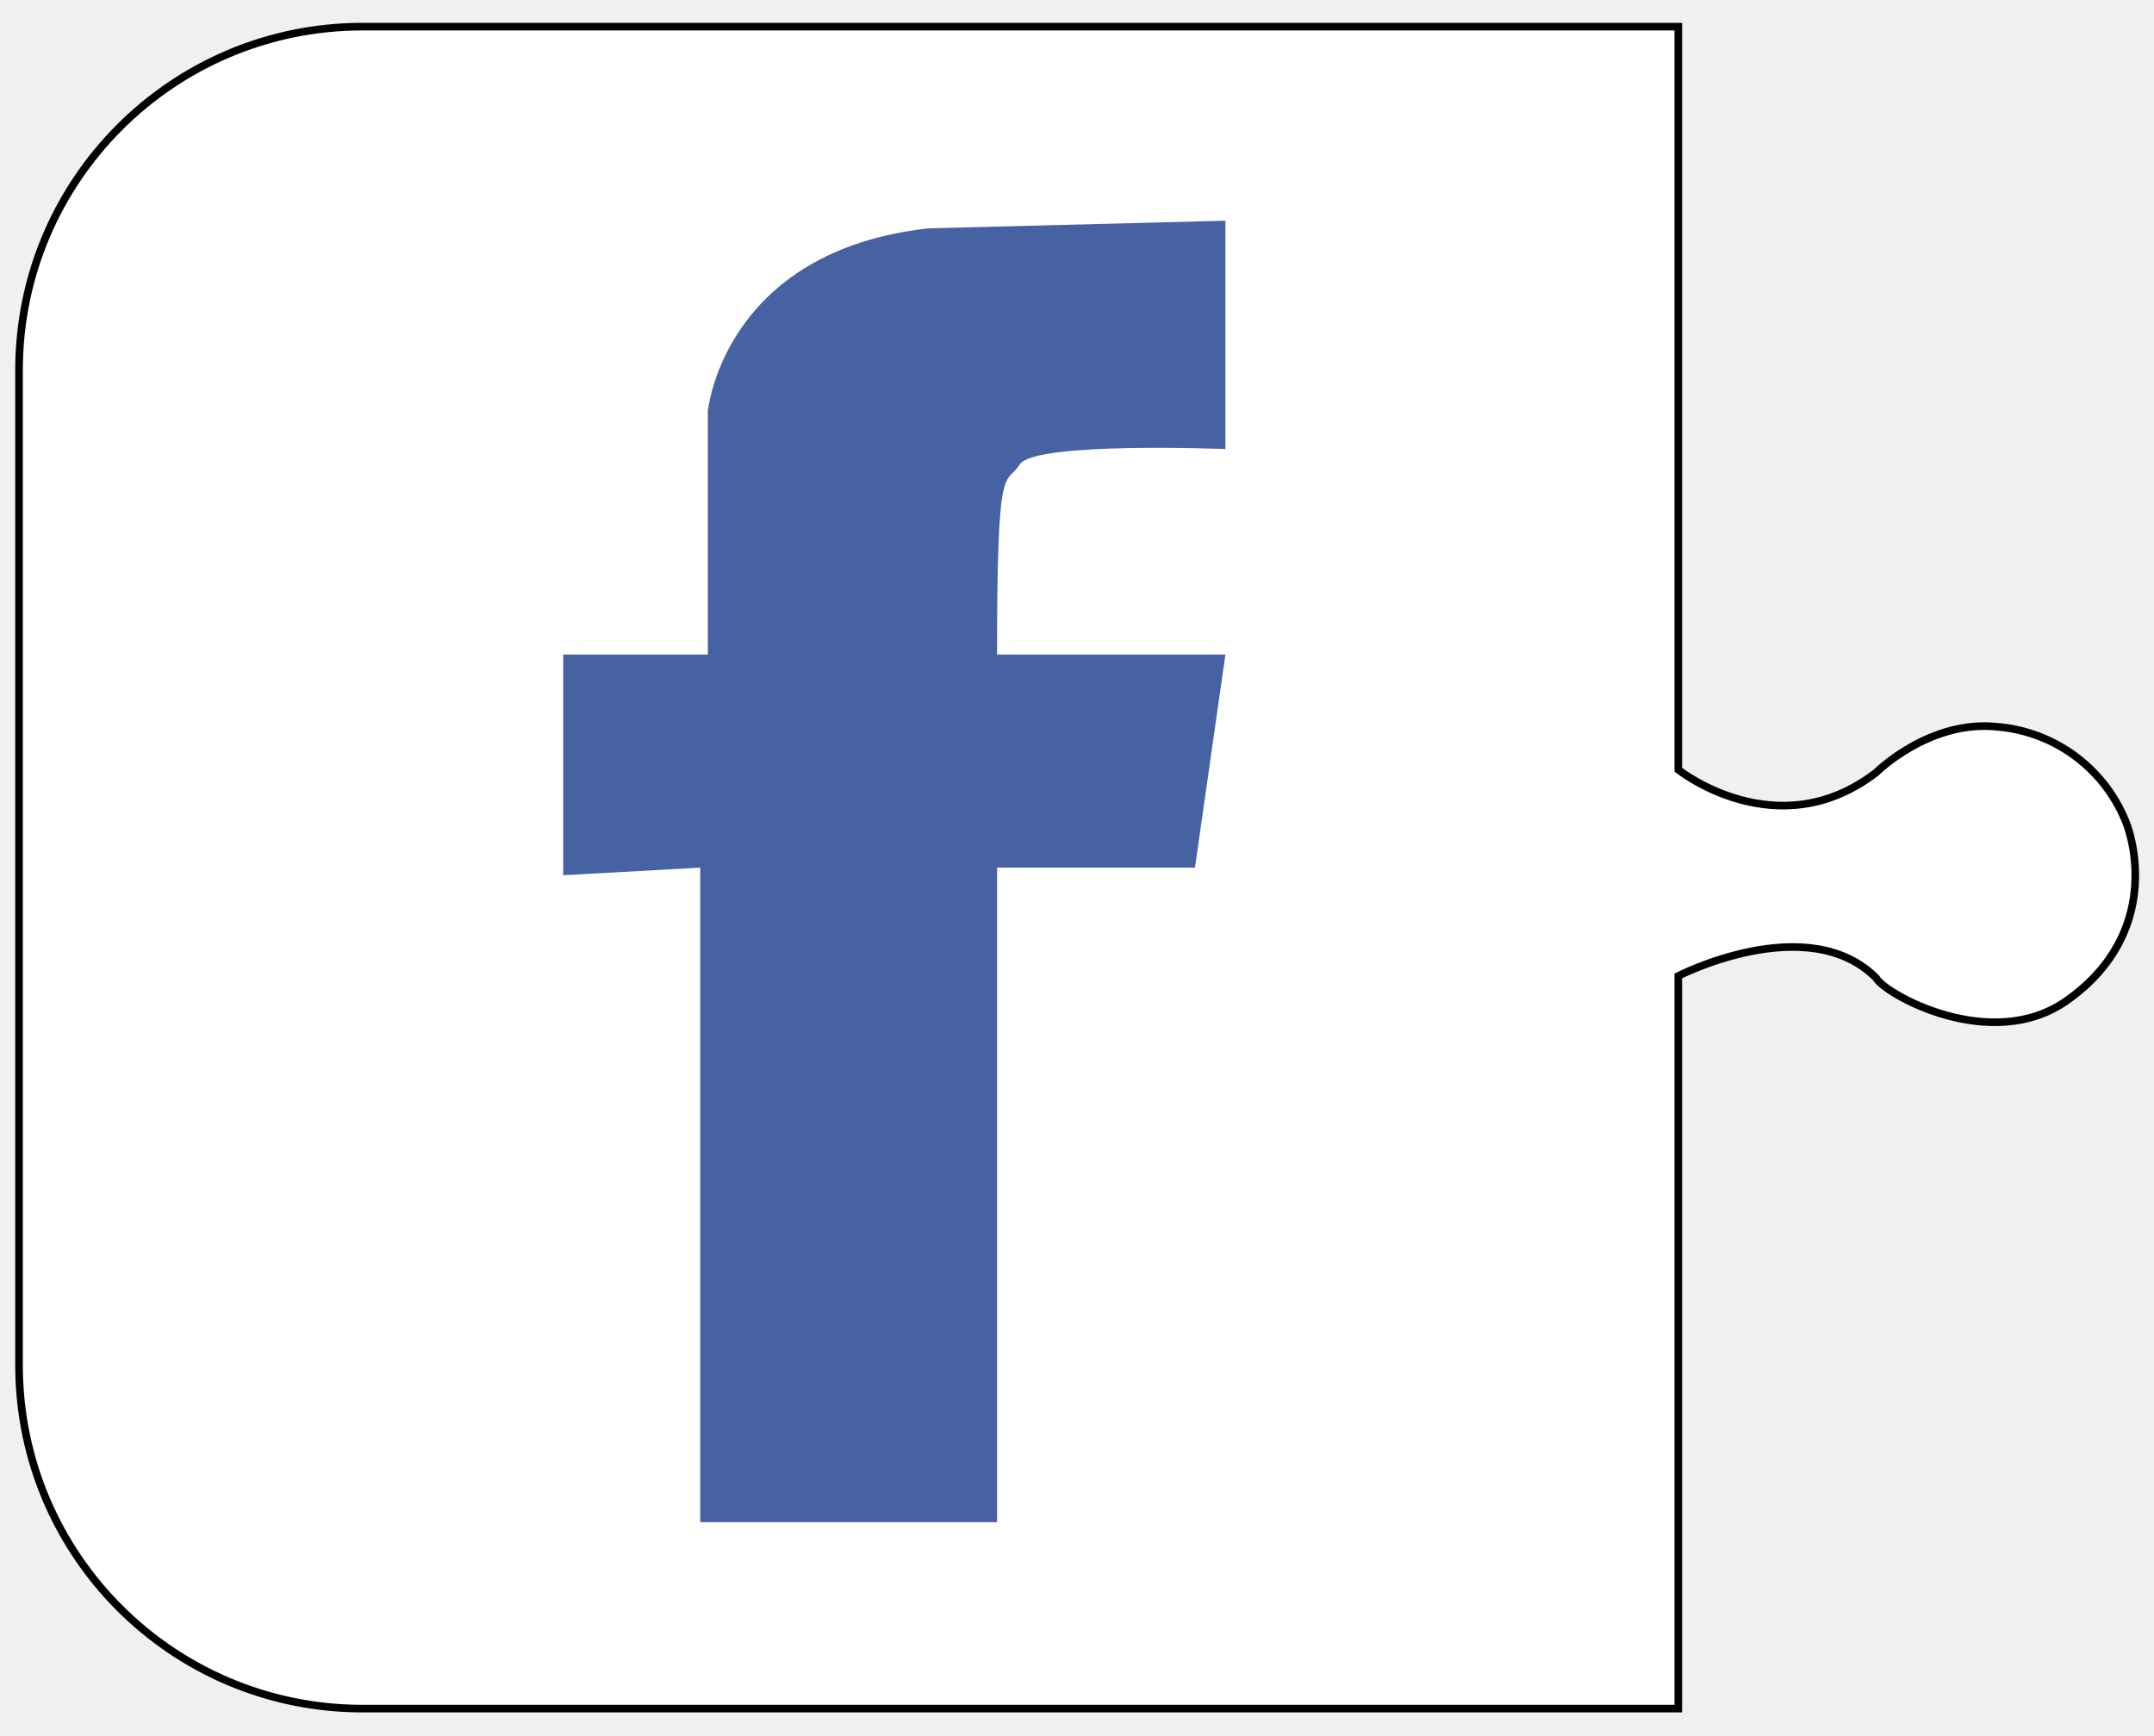
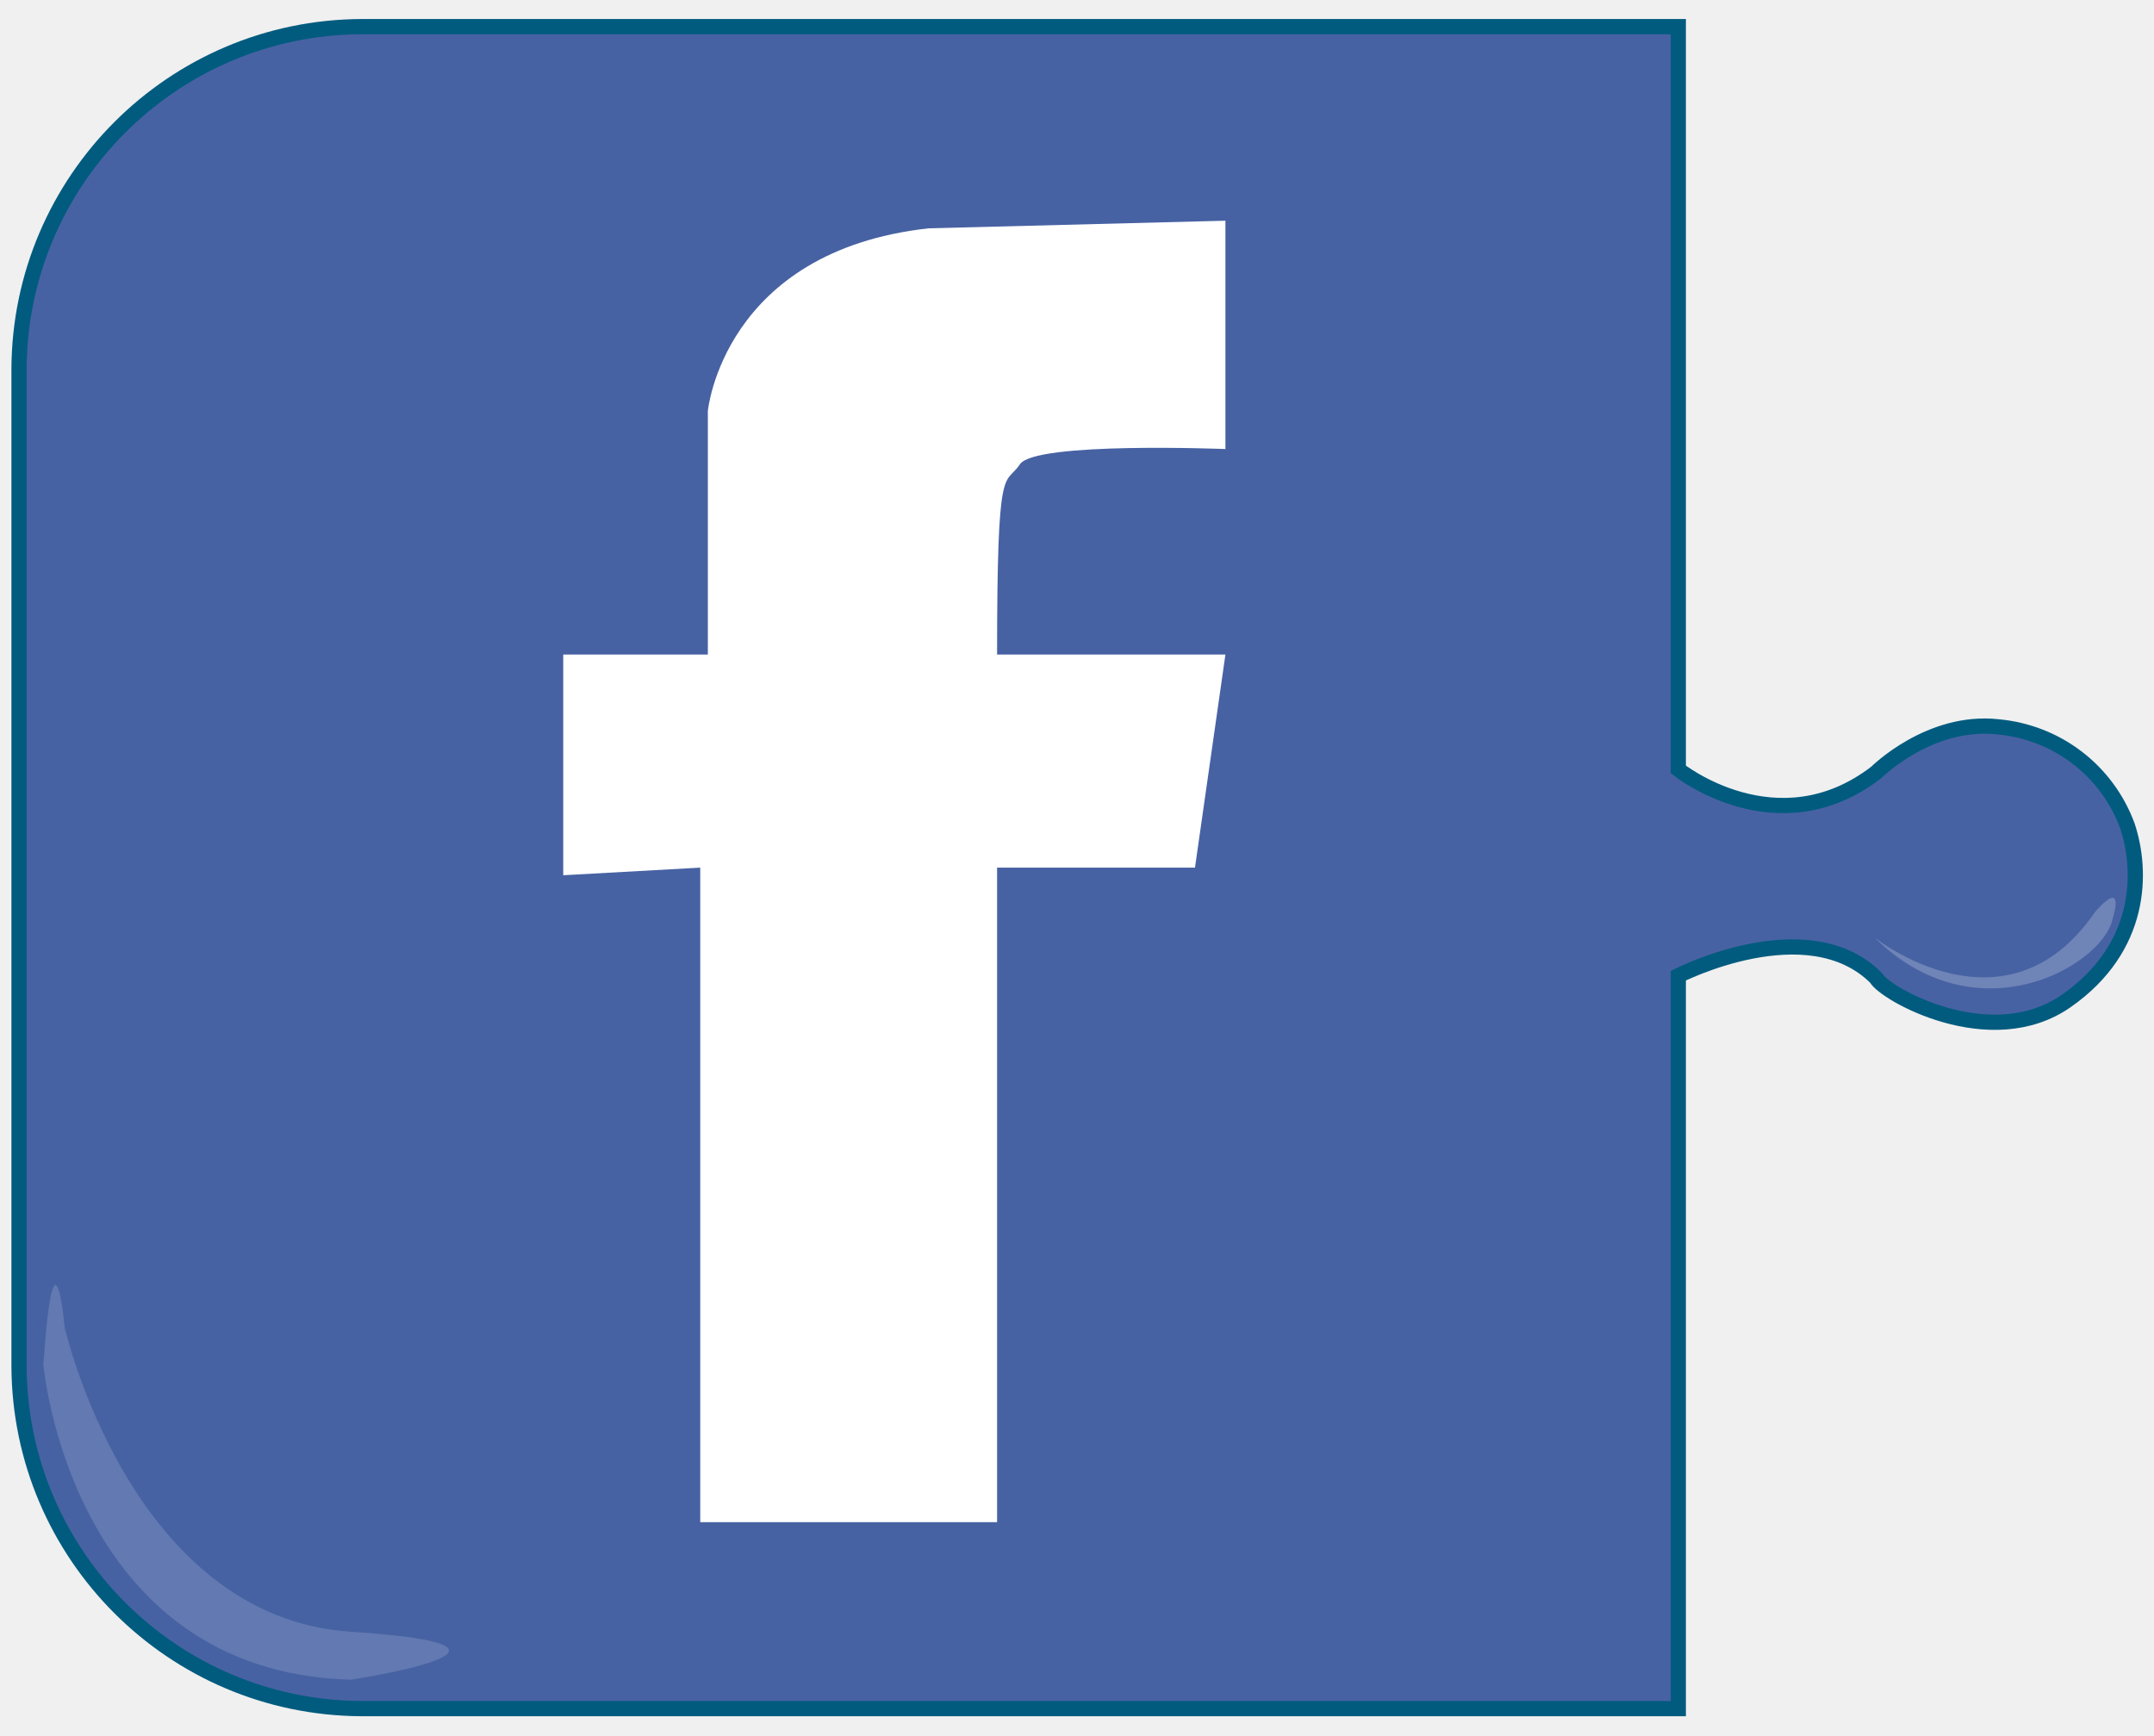
- <svg xmlns="http://www.w3.org/2000/svg" id="Layer_1" data-name="Layer 1" viewBox="0 0 283 228">
-   <defs>
-     <style>.cls-1{fill:#fff;stroke:#000;stroke-miterlimit:10;}.cls-2{fill:#4762a3;}</style>
-   </defs>
-   <path class="cls-1" d="M279.5,108.5a20,20,0,0,0-17-13c-9-1-16,6-16,6-13,10-26-.36-26-.36V3.5H47.5a45.13,45.13,0,0,0-45,45v131a45.13,45.13,0,0,0,45,45h173V128.23s17-8.73,26,.27c1,2,15,10,25,3S281.5,114.5,279.5,108.5Z" />
-   <path class="cls-2" d="M161,29V59s-25-1-27,2-3-1-3,25h30l-4,28H131v86H92V114l-18,1V86H93V54s2-21,29-24Z" />
+ <svg xmlns="http://www.w3.org/2000/svg" version="1.1" id="Layer_1" x="0px" y="0px" viewBox="0 0 283 228" style="enable-background:new 0 0 283 228;" xml:space="preserve">
+   <style type="text/css">
+ 	.st0{fill:#4762A3;stroke:#005B7F;stroke-width:2;stroke-miterlimit:10;}
+ 	.st1{fill:#FFFFFF;}
+ 	.st2{opacity:0.22;fill:#FFFFFF;}
+ 	.st3{opacity:0.15;fill:#FFFFFF;}
+ </style>
+   <path class="st0" d="M279.5,108.5c-2.7-7.3-9.3-12.3-17-13c-9-1-16,6-16,6c-13,10-26-0.4-26-0.4V3.5h-173c-24.8,0.1-44.9,20.2-45,45  v131c0.1,24.8,20.2,44.9,45,45h173v-96.3c0,0,17-8.7,26,0.3c1,2,15,10,25,3S281.5,114.5,279.5,108.5z" />
+   <path class="st1" d="M161,29v30c0,0-25-1-27,2s-3-1-3,25h30l-4,28h-26v86H92v-86l-18,1V86h19V54c0,0,2-21,29-24L161,29z" />
+   <path class="st2" d="M246.3,123.2c0,0,17.2,13.7,28.9-3.3c0,0,4.1-5,2.3,1.1C275.8,127.1,259.6,136.3,246.3,123.2z" />
+   <path class="st3" d="M5.7,179.3c0,0,3.5,40.4,40.4,41.4c0,0,29-4.4,0-6.3c-29-1.9-37.6-40-37.6-40S7.1,159.1,5.7,179.3z" />
</svg>
